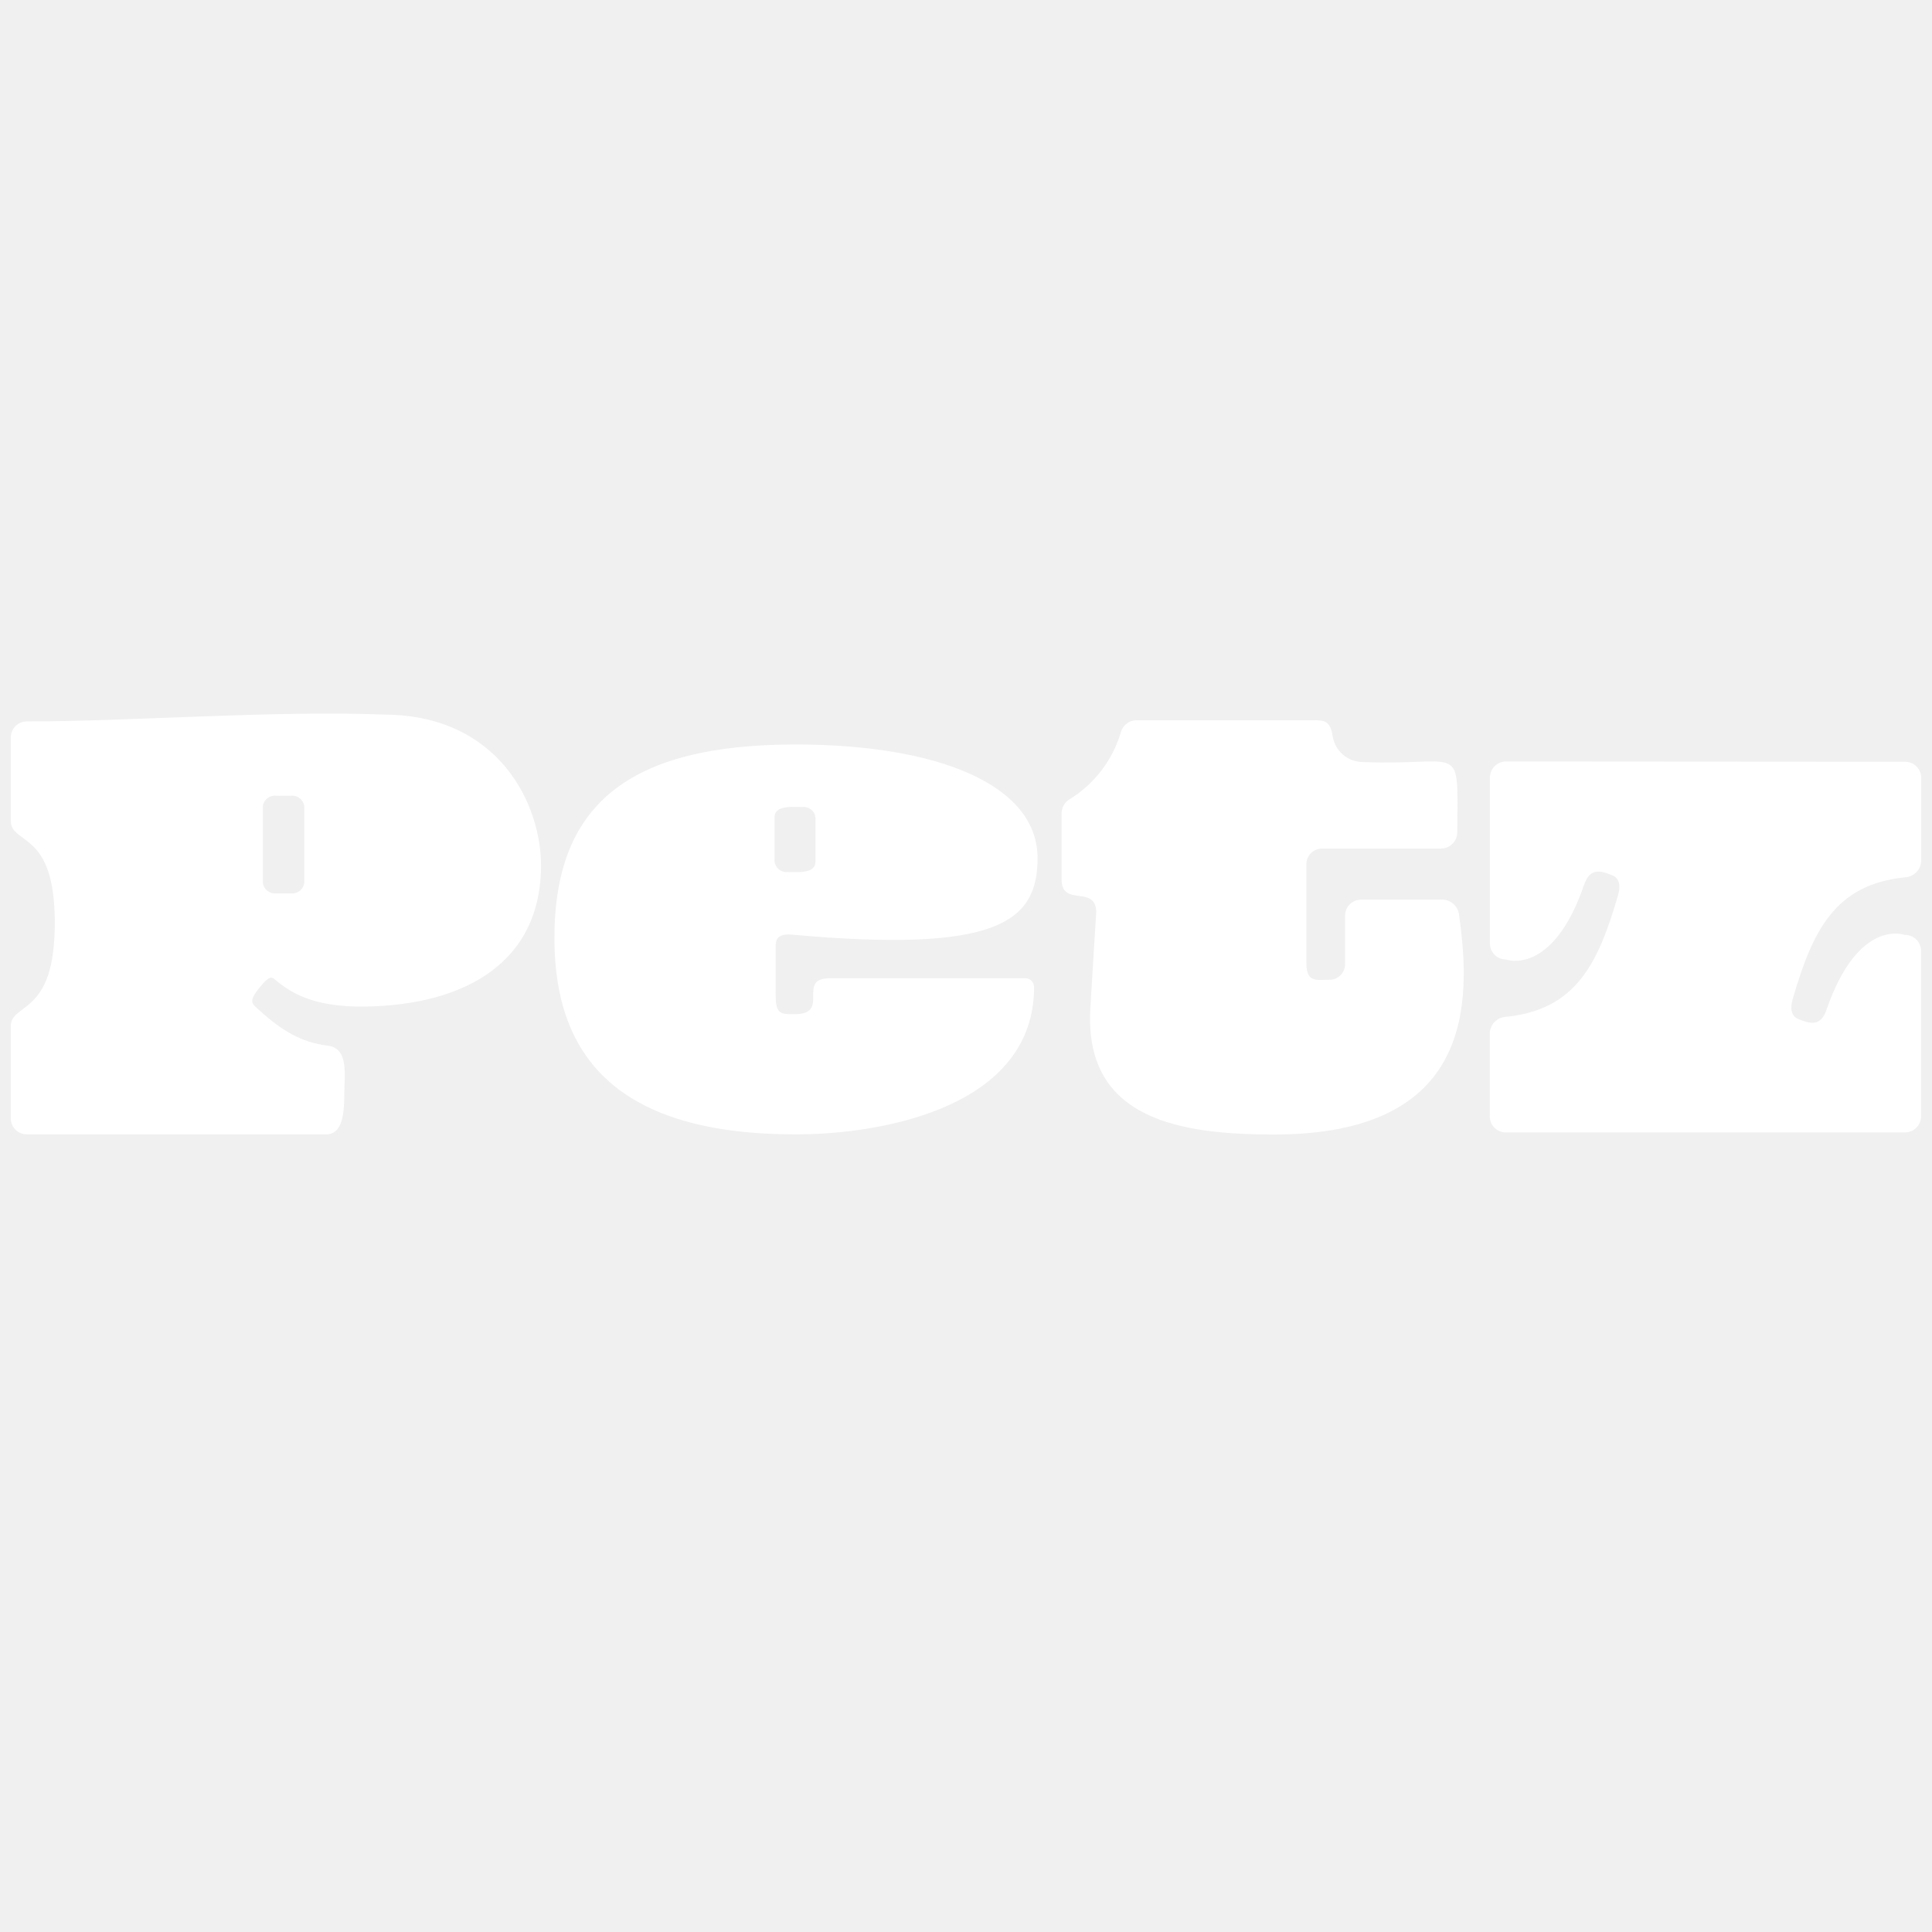
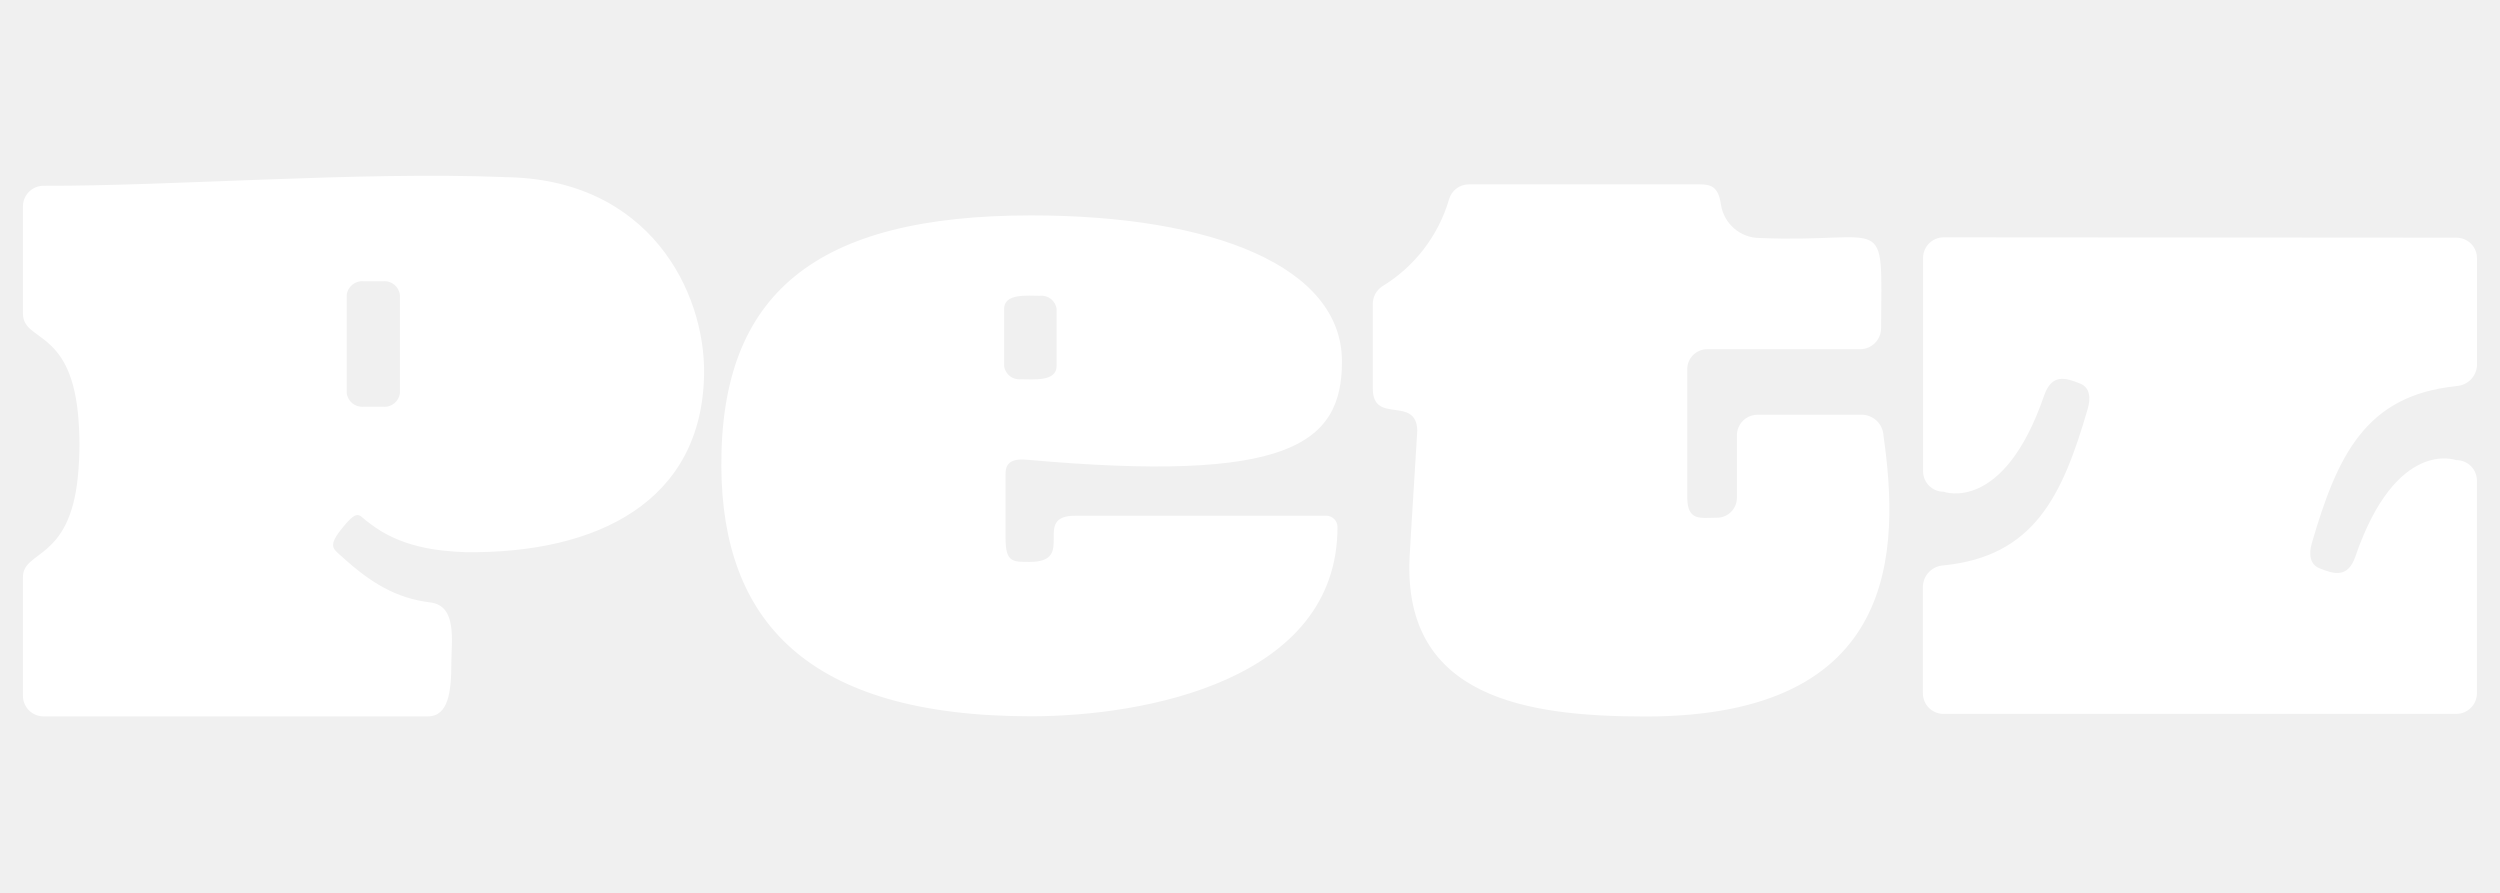
- <svg xmlns="http://www.w3.org/2000/svg" id="svg4" version="1.1" viewBox="0 0 700 700">
+ <svg xmlns="http://www.w3.org/2000/svg" id="Camada_1" version="1.1" viewBox="0 0 594 212">
  <defs>
    <style>
      .st0 {
        fill: #fff;
      }
    </style>
  </defs>
-   <path id="path2" class="st0" d="M139.56,258.91c-40.9-1.6-94.09,2.59-129.73,2.46-3.21-.05-5.86,2.52-5.91,5.73,0,.02,0,.04,0,.07v30.2c0,8,13.03,4.23,15.49,27.94.6,6.01.6,12.07,0,18.08-2.33,23.83-15.49,20.69-15.49,28.37v33.45c0,3.19,2.58,5.79,5.77,5.8.05,0,.09,0,.14,0h108.3c5.81,0,6.62-6.99,6.62-15.05,0-6.2,1.72-16.15-5.92-17.08-9.68-1.2-16.74-5.45-25.04-13-2.46-2.22-4.05-2.86.47-8.33,4.51-5.47,4.43-2.96,7.36-1.06,8.68,6.82,19.27,7.92,27.11,8.21,37.12.44,66.75-14.24,67.29-50.24.36-23.03-15.3-55.24-56.45-55.54h0ZM110.24,319.82c-.26,2.37-2.37,4.09-4.75,3.87h-5.5c-2.37.21-4.49-1.5-4.76-3.87v-27.65c.27-2.37,2.39-4.09,4.76-3.87h5.5c2.37-.22,4.48,1.5,4.75,3.87v27.65h0ZM371.46,354.44h-70.52c-12.88-.19.47,13.12-13.19,13.02-4.69,0-6.7.12-6.7-6.69v-16.71c0-2.39-.56-6.01,5.98-5.41,73.58,6.59,88.91-4.21,88.9-27.69,0-26.69-36.23-41.22-87.68-41.22-60.86,0-87.62,22.07-87.37,70.82.22,43.26,23.9,70.45,87.37,70.45,32.06,0,86.42-10.11,86.42-53.37,0-1.76-1.41-3.2-3.17-3.21-.01,0-.03,0-.04,0h0ZM280.64,296.11c0-4.46,6.53-3.72,10.13-3.71,2.31-.24,4.39,1.41,4.69,3.71v16.1c0,4.46-6.53,3.73-10.13,3.73-2.31.22-4.38-1.43-4.68-3.73v-16.1h0ZM493.79,276.1c-5.44,0-10.08-3.96-10.94-9.33-.72-5.31-2.94-5.8-6.2-5.8h-64.85c-2.65-.03-4.98,1.74-5.67,4.29-3.02,10.24-9.76,18.99-18.9,24.52-1.62,1.1-2.59,2.93-2.59,4.89v23.93c0,10.22,12.22,1.82,12.55,11.77-.16,3.24-1.94,30.72-2.17,35.72-1.94,39.87,33.36,44.95,66.54,44.97,71.93,0,71.64-47.26,67.13-79.22-.16-3.15-2.66-5.68-5.81-5.89h-29.72c-2.37,0-4.51,1.44-5.4,3.64-.28.71-.42,1.48-.41,2.25v17.51c0,3.11-2.51,5.64-5.62,5.64-.01,0-.02,0-.04,0-4.65,0-8.25,1.06-8.36-5.64v-36.25c0-3.12,2.54-5.65,5.67-5.64h43.09c3.25-.01,5.88-2.64,5.91-5.89.15-33.7,2.46-23.96-34.2-25.47h0ZM690.17,317.85c3.18-.11,5.74-2.63,5.91-5.81v-30.25c0-2.38-1.44-4.51-3.65-5.38-.72-.28-1.48-.42-2.25-.41l-144.54-.1c-3.21,0-5.81,2.62-5.81,5.83,0,.02,0,.04,0,.07v60.05c0,3.2,2.59,5.79,5.78,5.8,0,0,.02,0,.02,0,0,0,16.85,6.32,28.35-27.15,2.11-6.15,5.98-5.06,10.07-3.4,2.93,1.1,3.1,4.21,2.21,7.21-7.15,24.6-15.1,41.54-40.67,44.11-3.17.17-5.68,2.73-5.81,5.9v30.18c0,3.2,2.59,5.79,5.78,5.8,0,0,.02,0,.02,0h144.55c3.22.05,5.86-2.53,5.91-5.74,0-.02,0-.04,0-.05v-59.99c0-2.38-1.44-4.51-3.65-5.38-.72-.28-1.48-.42-2.25-.41,0,0-16.85-6.32-28.37,27.15-2.09,6.14-5.97,5.06-10.05,3.4-2.92-1.1-3.1-4.21-2.22-7.21,7.2-24.71,15.18-41.6,40.68-44.19h0Z" />
+   <path id="path2" class="st0" d="M119.72,42.07c-34.45-1.35-79.26,2.18-109.29,2.07-2.7-.04-4.94,2.12-4.98,4.83v25.5c0,6.74,10.98,3.56,13.05,23.54.51,5.06.51,10.17,0,15.23-1.96,20.07-13.05,17.43-13.05,23.9v28.18c0,2.69,2.17,4.88,4.86,4.89h91.35c4.89,0,5.58-5.89,5.58-12.68,0-5.22,1.45-13.6-4.99-14.39-8.15-1.01-14.1-4.59-21.09-10.95-2.07-1.87-3.41-2.41.4-7.02,3.8-4.61,3.73-2.49,6.2-.89,7.31,5.75,16.23,6.67,22.84,6.92,31.27.37,56.23-12,56.69-42.32.3-19.4-12.89-46.53-47.55-46.79h0ZM95.02,93.38c-.22,2-2,3.45-4,3.26h-4.63c-2,.18-3.78-1.26-4.01-3.26v-23.29c.23-2,2.01-3.45,4.01-3.26h4.63c2-.19,3.77,1.26,4,3.26v23.29h0ZM315.08,122.54h-59.41c-10.85-.16.4,11.05-11.11,10.97-3.95,0-5.64.1-5.64-5.64v-14.08c0-2.01-.47-5.06,5.04-4.56,61.98,5.55,74.9-3.55,74.89-23.33,0-22.48-30.52-34.72-73.86-34.72-51.27,0-73.81,18.59-73.6,59.66.19,36.44,20.13,59.35,73.6,59.35,27.01,0,72.8-8.52,72.8-44.96,0-1.48-1.19-2.7-2.67-2.7h-.03,0ZM238.57,73.41c0-3.76,5.5-3.13,8.53-3.13,1.95-.2,3.7,1.19,3.95,3.13v13.56c0,3.76-5.5,3.14-8.53,3.14-1.95.19-3.69-1.2-3.94-3.14v-13.56h0ZM418.13,56.55c-4.58,0-8.49-3.34-9.22-7.86-.61-4.47-2.48-4.89-5.22-4.89h-54.63c-2.23-.03-4.2,1.47-4.78,3.61-2.54,8.63-8.22,16-15.92,20.66-1.36.93-2.18,2.47-2.18,4.12v20.16c0,8.61,10.29,1.53,10.57,9.92-.13,2.73-1.63,25.88-1.83,30.09-1.63,33.59,28.1,37.87,56.05,37.88,60.59,0,60.35-39.81,56.55-66.74-.13-2.65-2.24-4.78-4.89-4.96h-25.04c-2,0-3.8,1.21-4.55,3.07-.24.6-.35,1.25-.35,1.9v14.75c0,2.62-2.11,4.75-4.73,4.75h-.03c-3.92,0-6.95.89-7.04-4.75v-30.54c0-2.63,2.14-4.76,4.78-4.75h36.3c2.74,0,4.95-2.22,4.98-4.96.13-28.39,2.07-20.18-28.81-21.46h0ZM583.56,91.72c2.68-.09,4.84-2.22,4.98-4.89v-25.48c0-2-1.21-3.8-3.07-4.53-.61-.24-1.25-.35-1.9-.35l-121.76-.08c-2.7,0-4.89,2.21-4.89,4.91v50.65c0,2.7,2.18,4.88,4.87,4.89h.02s14.19,5.32,23.88-22.87c1.78-5.18,5.04-4.26,8.48-2.86,2.47.93,2.61,3.55,1.86,6.07-6.02,20.72-12.72,34.99-34.26,37.16-2.67.14-4.78,2.3-4.89,4.97v25.42c0,2.7,2.18,4.88,4.87,4.89h121.79c2.71.04,4.94-2.13,4.98-4.84v-50.58c0-2-1.21-3.8-3.07-4.53-.61-.24-1.25-.35-1.9-.35,0,0-14.19-5.32-23.9,22.87-1.76,5.17-5.03,4.26-8.47,2.86-2.46-.93-2.61-3.55-1.87-6.07,6.07-20.82,12.79-35.04,34.27-37.23h0v-.03Z" />
</svg>
